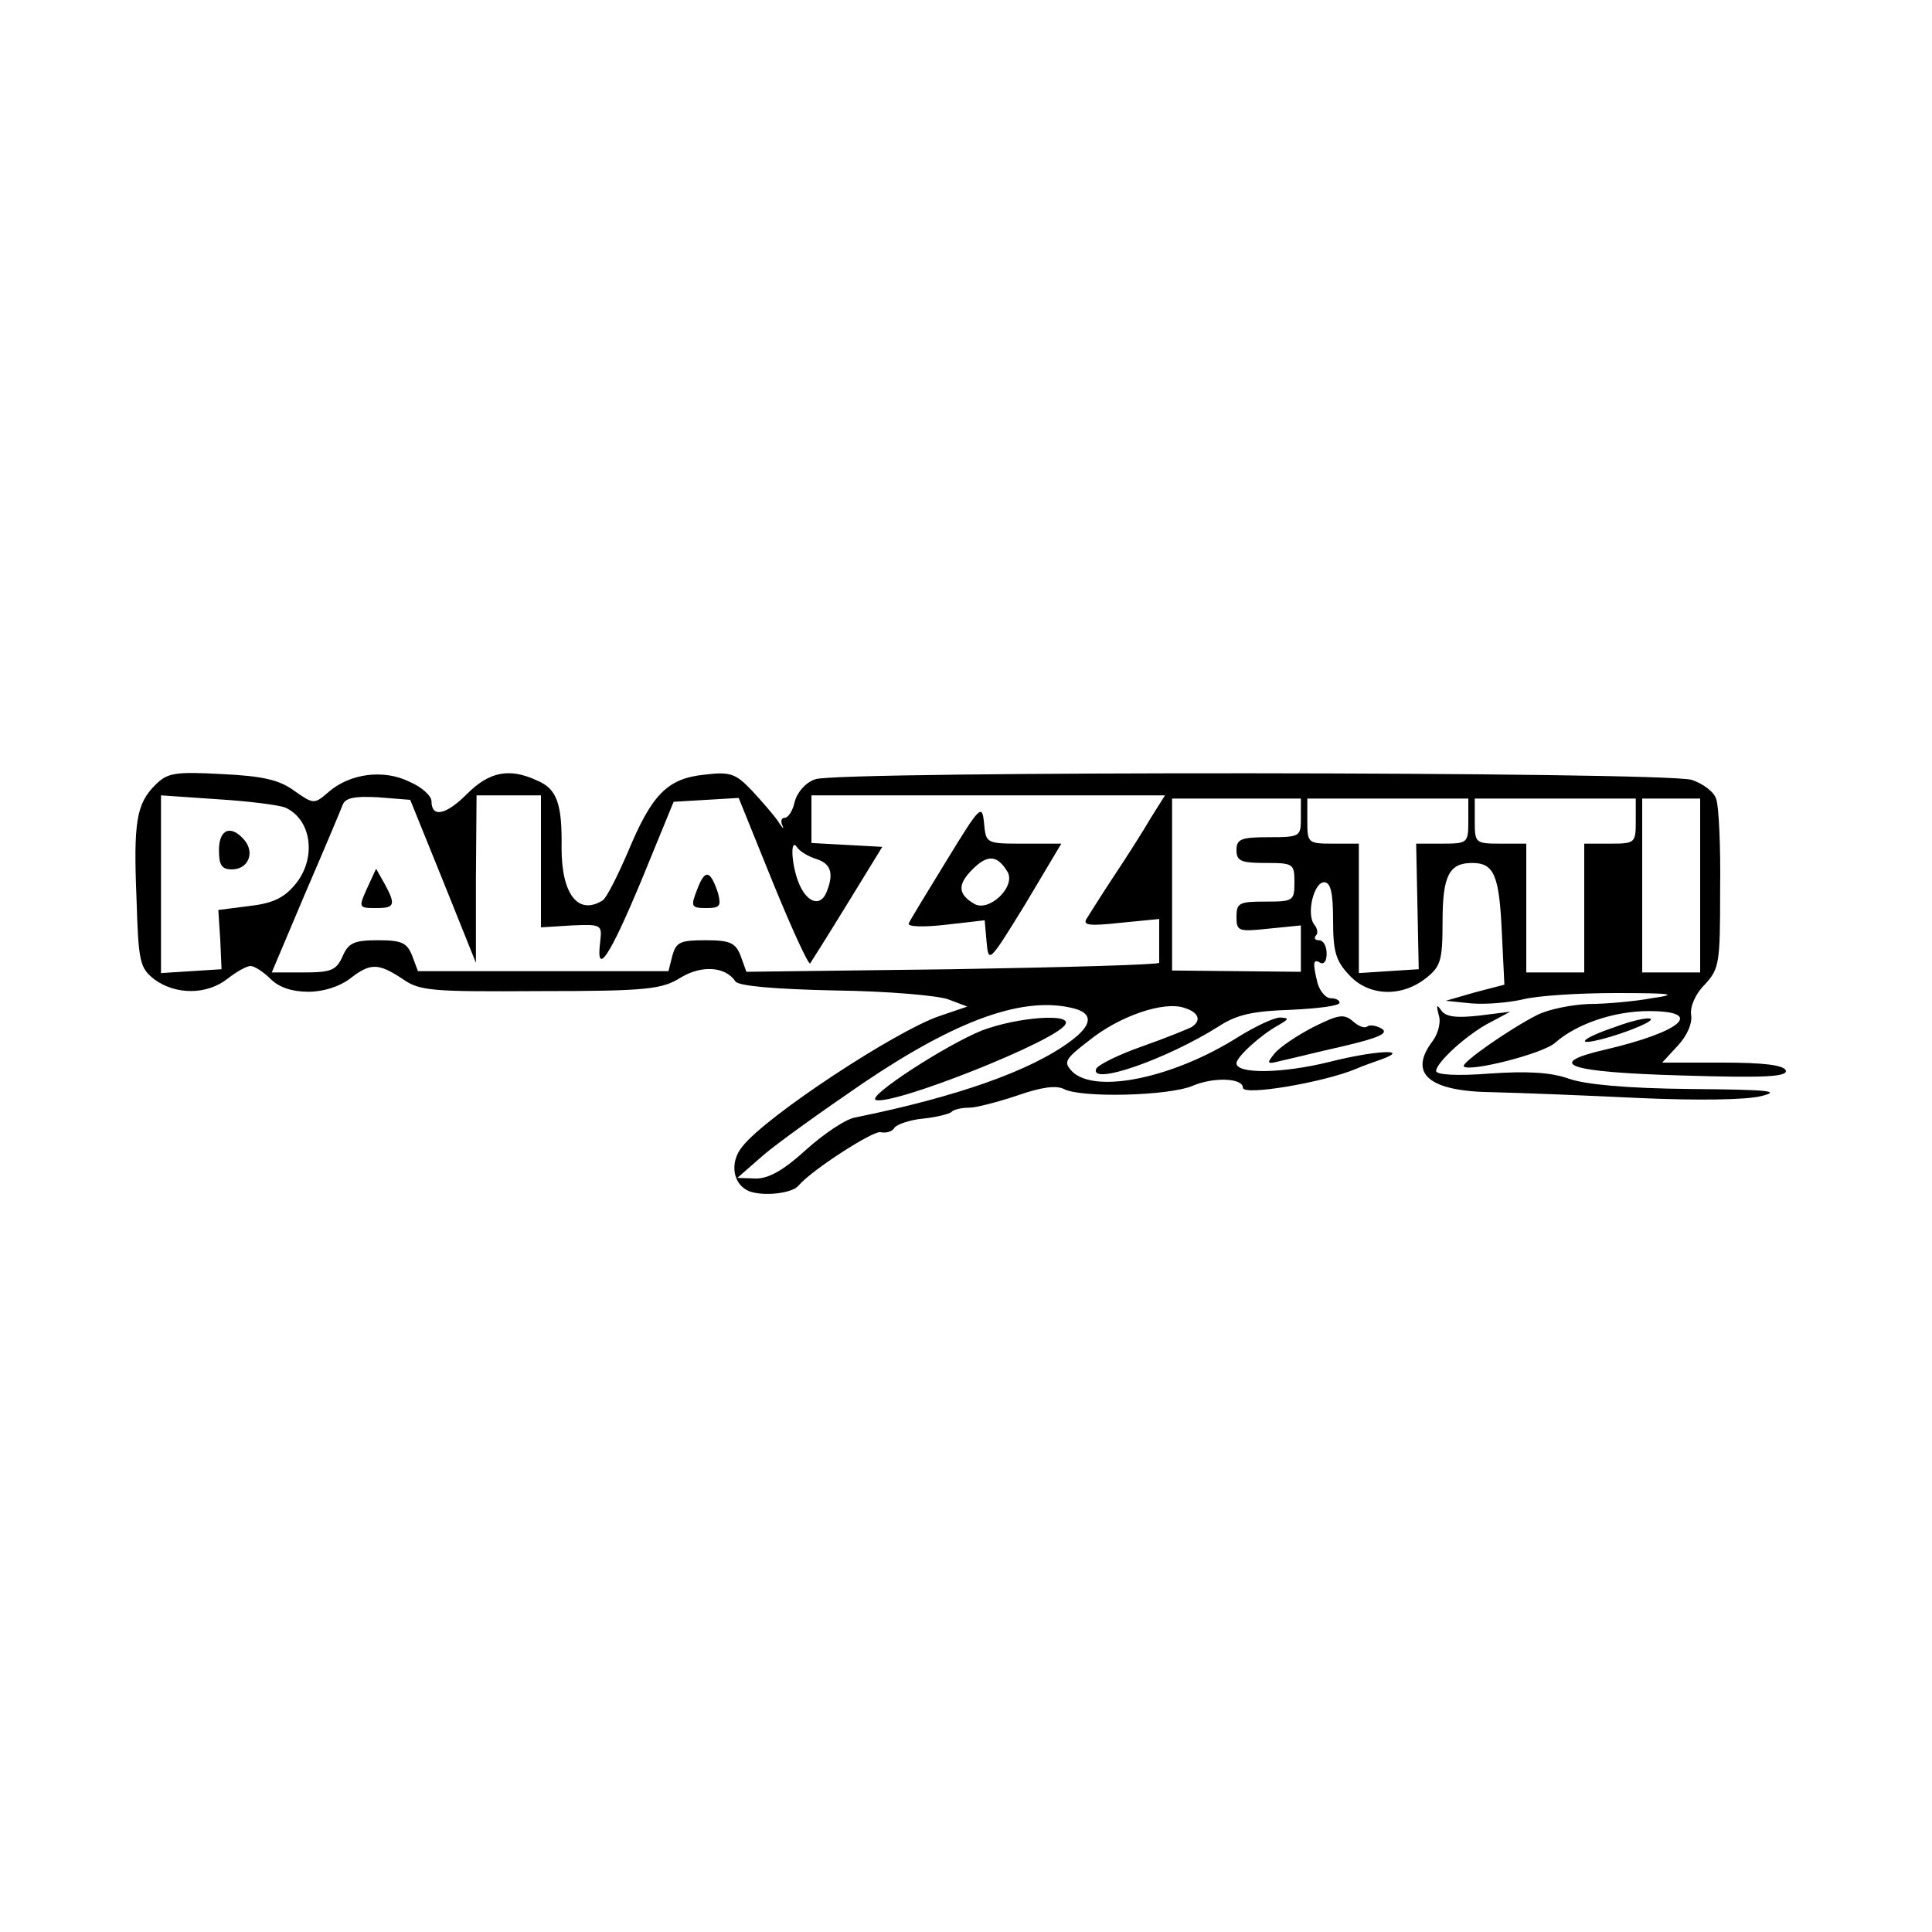
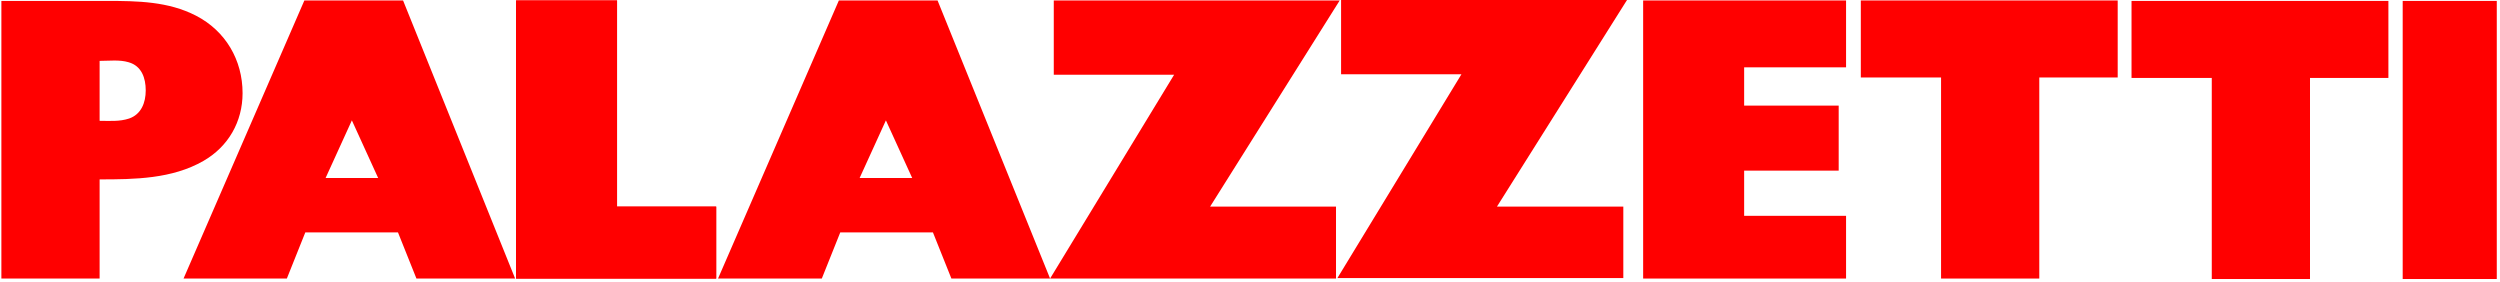
- <svg xmlns="http://www.w3.org/2000/svg" version="1.0" width="300pt" height="300pt" viewBox="0 0 300 300" preserveAspectRatio="xMidYMid meet">
-   <g transform="translate(0,300) scale(0.1,-0.1)" fill="#000000" stroke="none">
-     <path d="M241 1781 c-29 -29 -34 -57 -29 -177 3 -98 5 -107 28 -125 33 -24 81 -24 113 1 14 11 30 20 36 20 6 0 20 -9 31 -20 13 -13 33 -20 59 -20 23 0 48 8 64 20 32 25 44 25 82 0 27 -19 45 -20 215 -19 166 0 188 3 217 21 33 20 70 17 85 -6 5 -7 60 -12 155 -14 81 -1 161 -8 176 -14 l29 -11 -44 -15 c-67 -23 -267 -154 -305 -202 -21 -25 -15 -60 11 -70 23 -8 66 -3 76 9 20 24 115 85 127 83 9 -2 19 1 22 7 4 5 23 12 44 14 20 2 40 7 44 10 3 4 16 7 28 7 11 0 45 9 75 19 37 13 60 16 72 10 26 -14 162 -11 200 5 33 14 78 12 78 -3 0 -13 124 8 175 29 11 5 29 11 40 15 47 17 -10 14 -81 -4 -73 -18 -144 -19 -144 -2 0 10 39 45 65 59 17 10 17 11 3 12 -10 0 -39 -14 -65 -30 -101 -64 -222 -89 -258 -54 -14 15 -12 19 27 49 46 37 115 61 147 50 23 -7 27 -20 11 -30 -6 -3 -40 -17 -77 -30 -37 -13 -69 -29 -71 -35 -9 -26 109 15 190 66 29 19 54 24 113 26 41 2 75 6 75 11 0 4 -6 7 -14 7 -7 0 -16 10 -20 23 -8 32 -7 39 4 32 6 -3 10 3 10 14 0 12 -5 21 -12 21 -6 0 -8 3 -5 7 4 3 3 11 -2 17 -13 16 -1 66 15 66 10 0 14 -15 14 -59 0 -48 4 -63 25 -85 30 -33 81 -35 119 -5 23 18 26 27 26 88 0 71 10 91 46 91 34 0 42 -19 46 -107 l4 -82 -46 -12 -45 -13 39 -4 c22 -2 58 1 80 6 23 6 88 10 146 10 88 0 97 -2 55 -8 -27 -5 -72 -9 -98 -9 -26 -1 -62 -8 -80 -17 -45 -23 -119 -75 -114 -80 9 -9 124 20 142 37 33 29 91 49 145 49 88 0 52 -32 -68 -60 -95 -22 -58 -35 120 -40 130 -4 164 -2 161 8 -4 8 -33 12 -99 12 l-93 0 24 26 c15 16 23 35 21 48 -2 12 6 32 21 47 23 25 24 33 24 147 1 66 -2 130 -6 141 -3 11 -20 24 -38 30 -42 13 -1327 14 -1361 1 -15 -5 -28 -20 -32 -35 -3 -14 -10 -25 -16 -25 -5 0 -6 -6 -3 -12 3 -7 0 -4 -7 7 -7 10 -26 32 -41 48 -25 26 -33 29 -74 24 -57 -6 -81 -31 -118 -120 -16 -37 -33 -71 -39 -75 -38 -24 -64 9 -64 81 1 69 -7 92 -38 105 -43 20 -74 14 -109 -21 -33 -33 -55 -37 -55 -11 0 8 -15 22 -34 30 -40 20 -93 13 -126 -16 -22 -19 -23 -19 -53 2 -23 17 -49 23 -112 26 -74 4 -85 2 -104 -17z m202 -35 c42 -19 49 -81 14 -121 -17 -20 -35 -28 -71 -32 l-47 -6 3 -46 2 -46 -47 -3 -47 -3 0 138 0 138 87 -6 c49 -3 96 -9 106 -13z m245 -114 l51 -127 0 130 1 130 50 0 50 0 0 -102 0 -103 48 3 c46 2 47 1 44 -25 -7 -56 14 -25 64 95 l50 122 51 3 50 3 53 -131 c29 -71 55 -128 58 -126 2 3 28 44 58 93 l54 88 -55 3 -55 3 0 37 0 37 274 0 275 0 -22 -35 c-11 -19 -37 -60 -57 -90 -20 -30 -39 -61 -43 -67 -6 -10 6 -11 52 -6 l61 6 0 -32 c0 -17 0 -33 0 -36 0 -3 -144 -7 -321 -10 l-320 -4 -9 25 c-8 20 -16 24 -55 24 -39 0 -45 -3 -51 -24 l-6 -24 -194 0 -195 0 -9 24 c-8 20 -16 24 -53 24 -37 0 -46 -4 -55 -25 -10 -22 -18 -25 -61 -25 l-49 0 52 123 c29 67 55 129 58 137 4 11 18 14 55 12 l50 -4 51 -126z m1332 98 c0 -29 -1 -30 -50 -30 -43 0 -50 -3 -50 -20 0 -17 7 -20 45 -20 43 0 45 -1 45 -30 0 -29 -2 -30 -45 -30 -41 0 -45 -2 -45 -24 0 -22 3 -23 50 -18 l50 5 0 -36 0 -36 -100 1 -100 1 0 134 0 133 100 0 100 0 0 -30z m260 -5 c0 -34 -1 -35 -41 -35 l-40 0 2 -97 2 -98 -47 -3 -46 -3 0 100 0 101 -40 0 c-39 0 -40 1 -40 35 l0 35 125 0 125 0 0 -35z m260 0 c0 -34 -1 -35 -40 -35 l-40 0 0 -100 0 -100 -45 0 -45 0 0 100 0 100 -40 0 c-39 0 -40 1 -40 35 l0 35 125 0 125 0 0 -35z m100 -100 l0 -135 -45 0 -45 0 0 135 0 135 45 0 45 0 0 -135z m-1372 41 c22 -7 27 -22 16 -50 -9 -24 -29 -19 -42 9 -13 28 -16 77 -4 59 4 -6 17 -14 30 -18z m400 -232 c30 -8 28 -26 -6 -51 -62 -46 -176 -86 -333 -118 -15 -2 -49 -25 -77 -50 -35 -32 -58 -45 -78 -45 l-29 1 40 35 c22 19 92 69 155 112 148 100 251 136 328 116z" />
-     <path d="M340 1680 c0 -23 4 -30 20 -30 25 0 36 25 20 45 -21 25 -40 18 -40 -15z" />
-     <path d="M1470 1664 c-30 -49 -57 -93 -59 -98 -2 -5 22 -6 57 -2 l61 7 3 -34 c3 -33 4 -32 60 59 l56 94 -58 0 c-59 0 -59 0 -62 32 -3 30 -6 27 -58 -58z m94 -17 c15 -23 -29 -65 -52 -50 -25 15 -25 30 -2 53 23 23 38 23 54 -3z" />
-     <path d="M572 1625 c-16 -35 -16 -35 13 -35 28 0 30 5 12 38 l-13 23 -12 -26z" />
-     <path d="M1083 1620 c-11 -28 -10 -30 14 -30 21 0 23 3 18 23 -12 36 -20 38 -32 7z" />
-     <path d="M1525 1400 c-57 -23 -180 -103 -165 -108 26 -9 279 91 294 117 12 18 -73 12 -129 -9z" />
-     <path d="M2234 1424 c4 -11 -1 -29 -9 -40 -39 -51 -7 -79 94 -80 42 -1 144 -5 226 -9 91 -4 166 -3 190 3 32 8 11 10 -110 11 -100 1 -163 7 -189 16 -28 10 -64 12 -123 8 -50 -4 -83 -2 -83 4 0 13 49 58 85 76 l30 16 -48 -6 c-36 -4 -52 -2 -59 8 -7 10 -8 9 -4 -7z" />
-     <path d="M2039 1405 c-25 -13 -52 -31 -60 -41 -13 -16 -12 -17 11 -11 14 3 58 14 98 23 55 13 69 20 57 27 -9 5 -19 6 -22 3 -4 -3 -13 0 -22 8 -14 12 -22 11 -62 -9z" />
-     <path d="M2507 1405 c-21 -7 -42 -16 -45 -20 -9 -9 46 5 83 21 40 17 10 17 -38 -1z" />
+ <svg xmlns="http://www.w3.org/2000/svg" version="1.1" id="svg_navbar_container" x="0px" y="0px" viewBox="0 0 542.1 61" enable-background="new 0 0 542.1 61" preserveAspectRatio="xMidYMin meet" xml:space="preserve" class="ready finished" height="50px">
+   <style>
+     /* LOGO */    
+     #svg_navbar_container #navbarlogo * {
+         fill-opacity:1;
+         stroke-width:0;
+     }
+ </style>
+   <g id="navbarlogo" data-duration="10" fill="red" stroke="transparent">
+     <path d="M133.8.1h-21.9v60.3h43.4V44.8h-21.5z" style="stroke-dasharray: 208, 210; stroke-dashoffset: 0;" />
+     <path d="M290.5.1h-62v16.1h26.1l-26.9 44.2h62V44.8h-27.3z" style="stroke-dasharray: 314, 316; stroke-dashoffset: 0;" />
+     <path d="M133.8.1h-21.9v60.3h43.4V44.8h-21.5z" style="stroke-dasharray: 208, 210; stroke-dashoffset: 0;" />
+     <path d="M290.8 0v16.1h26.1L290 60.3h62V44.8h-27.4L352.8 0z" style="stroke-dasharray: 314, 316; stroke-dashoffset: 0;" />
+     <path d="M356.3 60.4h44V46.8h-22.1V37h20.5V22.9h-20.5v-8.3h22.1V.1h-44z" style="stroke-dasharray: 294, 296; stroke-dashoffset: 0;" />
+     <path d="M403.5 16.8h17.4v43.6h21.3V16.8h17V.1h-55.7z" style="stroke-dasharray: 232, 234; stroke-dashoffset: 0;" />
+     <path d="M462.2 16.9h17.4v43.6h21.3V16.9h17V.2h-55.7z" style="stroke-dasharray: 233, 235; stroke-dashoffset: 0;" />
+     <path d="M521 .2h20.4v60.3H521z" style="stroke-dasharray: 162, 164; stroke-dashoffset: 0;" />
+     <path d="M181.9.1l-26.2 60.3h22.5l4-10h20.1l4 10h21.4L203.3.1h-21.4zm4.5 38.5l5.7-12.5 5.7 12.5h-11.4z" style="stroke-dasharray: 277, 279; stroke-dashoffset: 0;" />
+     <path d="M42.5 3.4C36.5.3 29.8.2 23.2.2H.3v60.2h21.3V38.9c7.6 0 15.7-.1 22.5-4 5.4-3.1 8.5-8.5 8.5-14.7 0-7.2-3.7-13.5-10.1-16.8zM28 25.7c-2.1.7-4.3.5-6.4.5v-13c2.1 0 4.3-.3 6.3.3 2.8.8 3.7 3.4 3.7 6.1 0 2.7-1 5.2-3.6 6.1z" style="stroke-dasharray: 249, 251; stroke-dashoffset: 0;" />
+     <path d="M66 .1L39.8 60.4h22.4l4-10h20.1l4 10h21.4L87.4.1H66zm4.6 38.5l5.7-12.5L82 38.6H70.6z" style="stroke-dasharray: 277, 279; stroke-dashoffset: 0;" />
  </g>
</svg>
